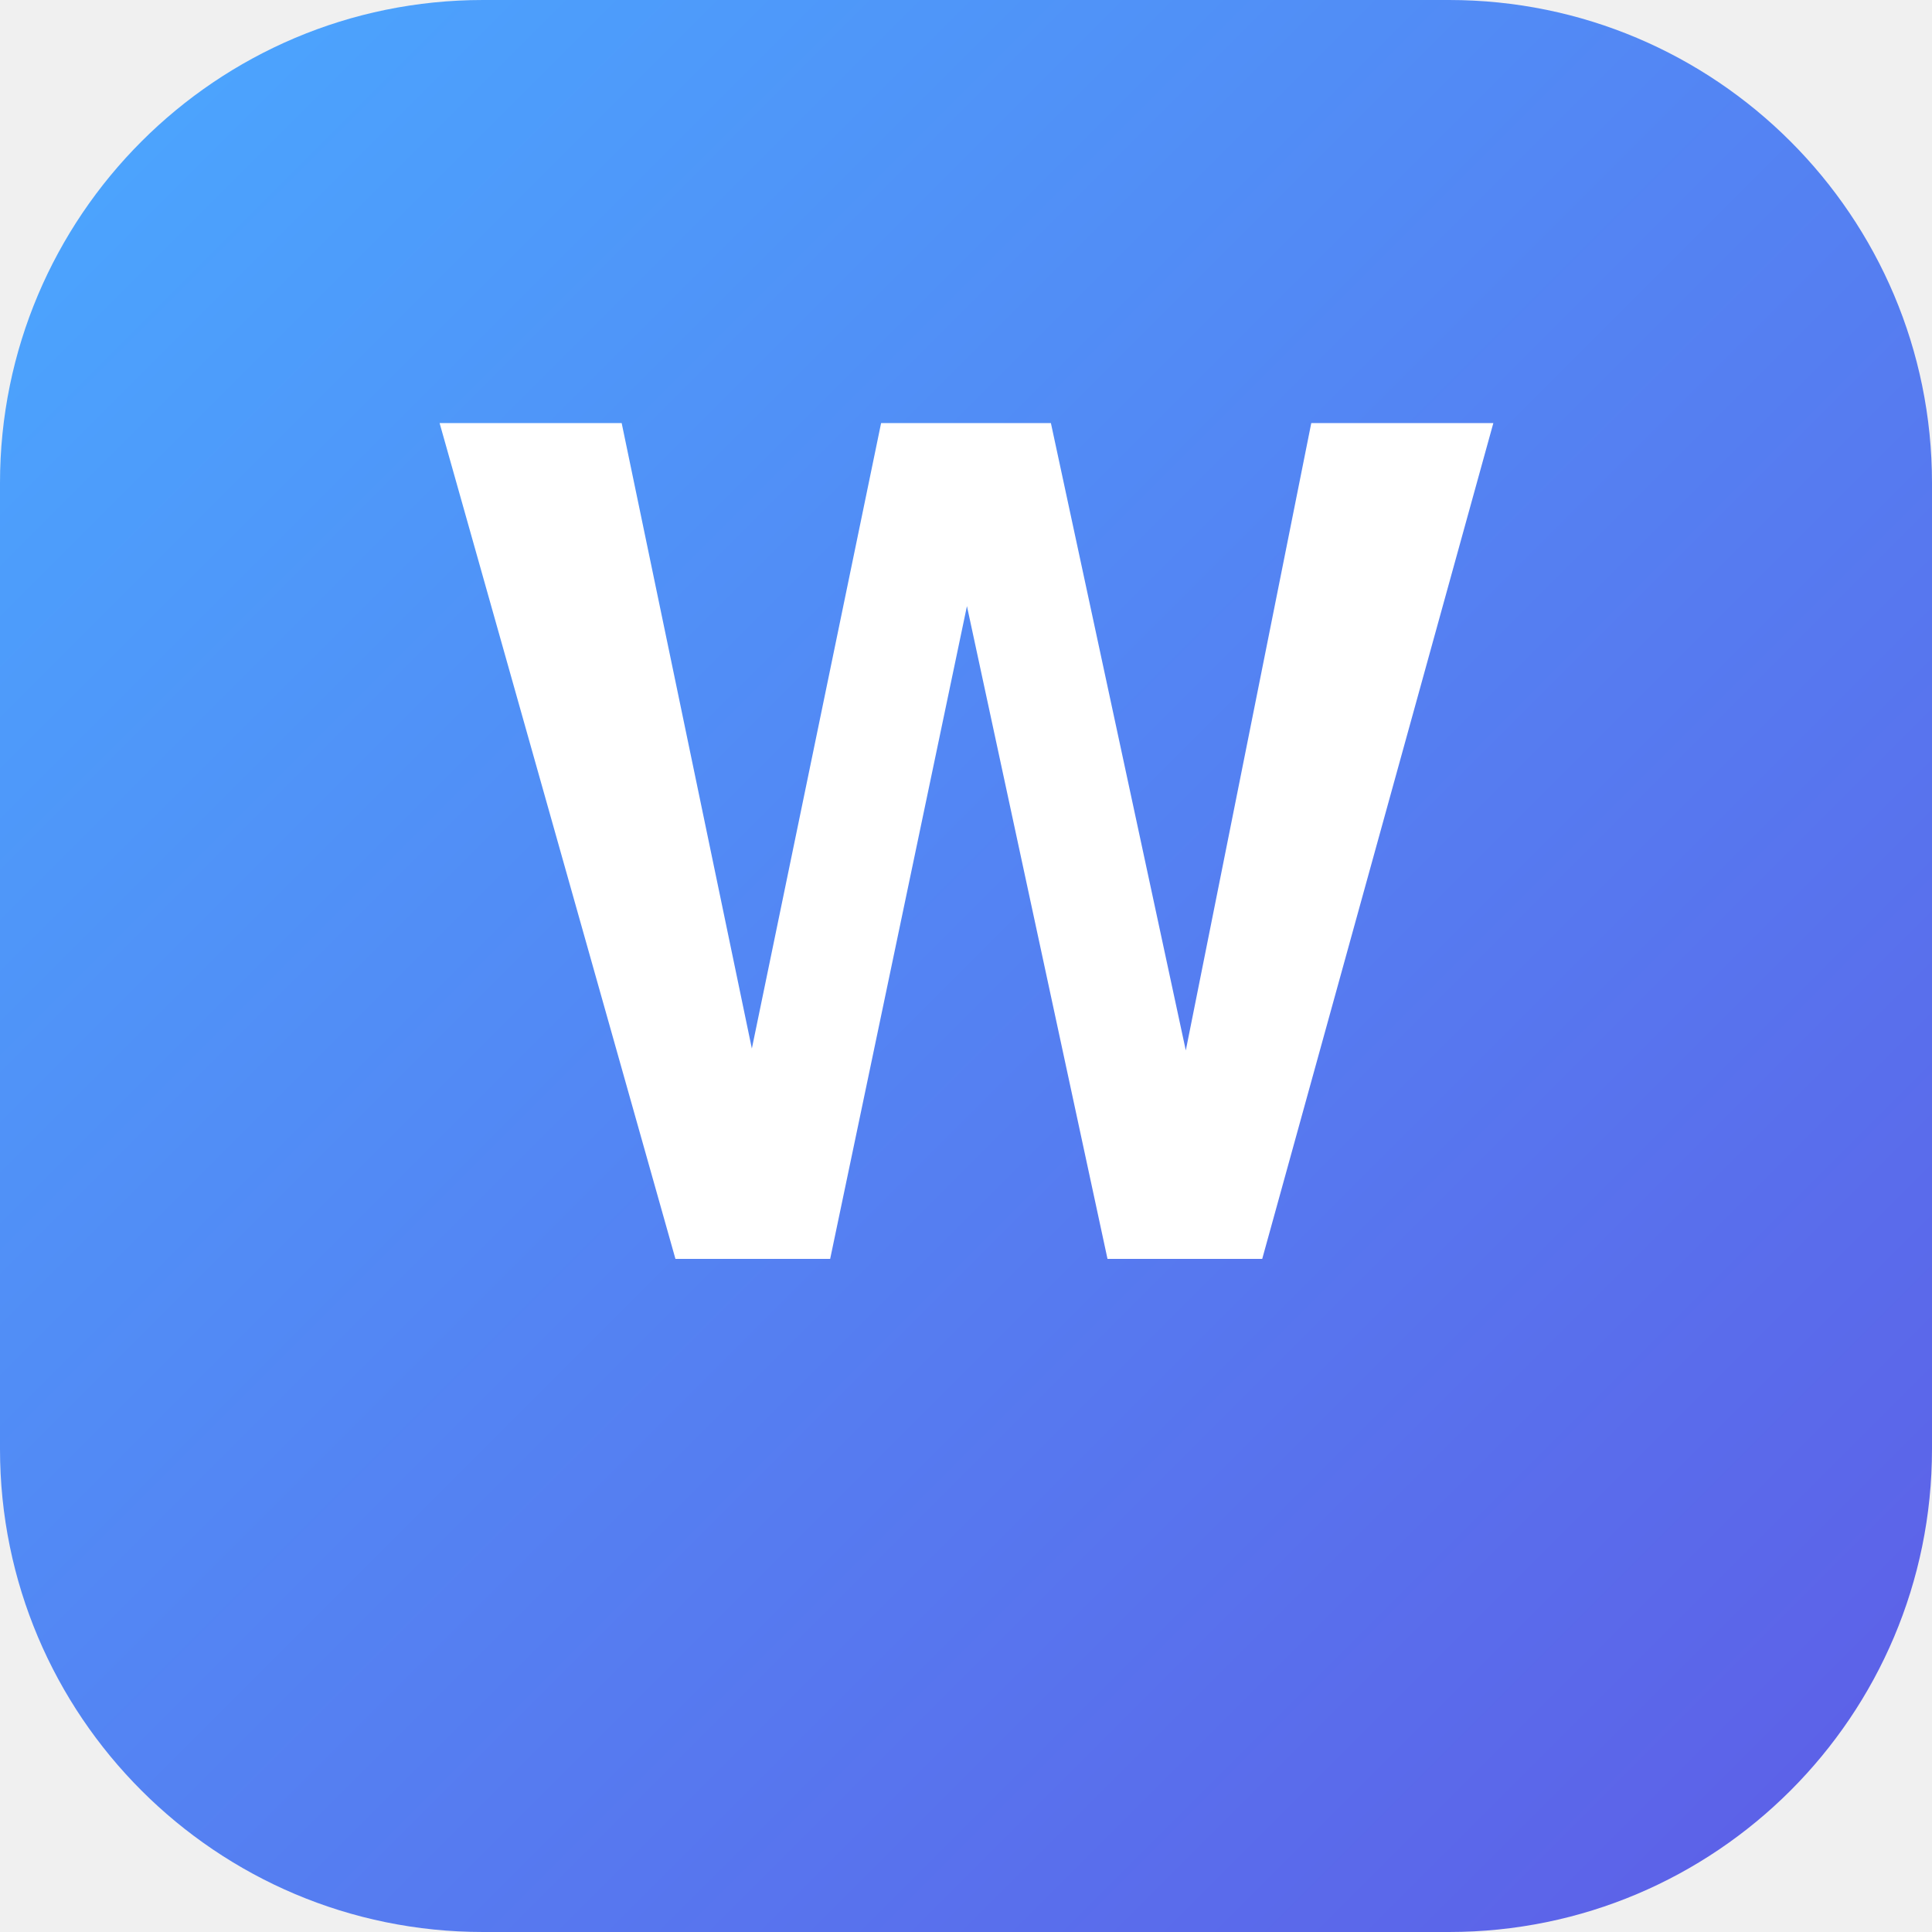
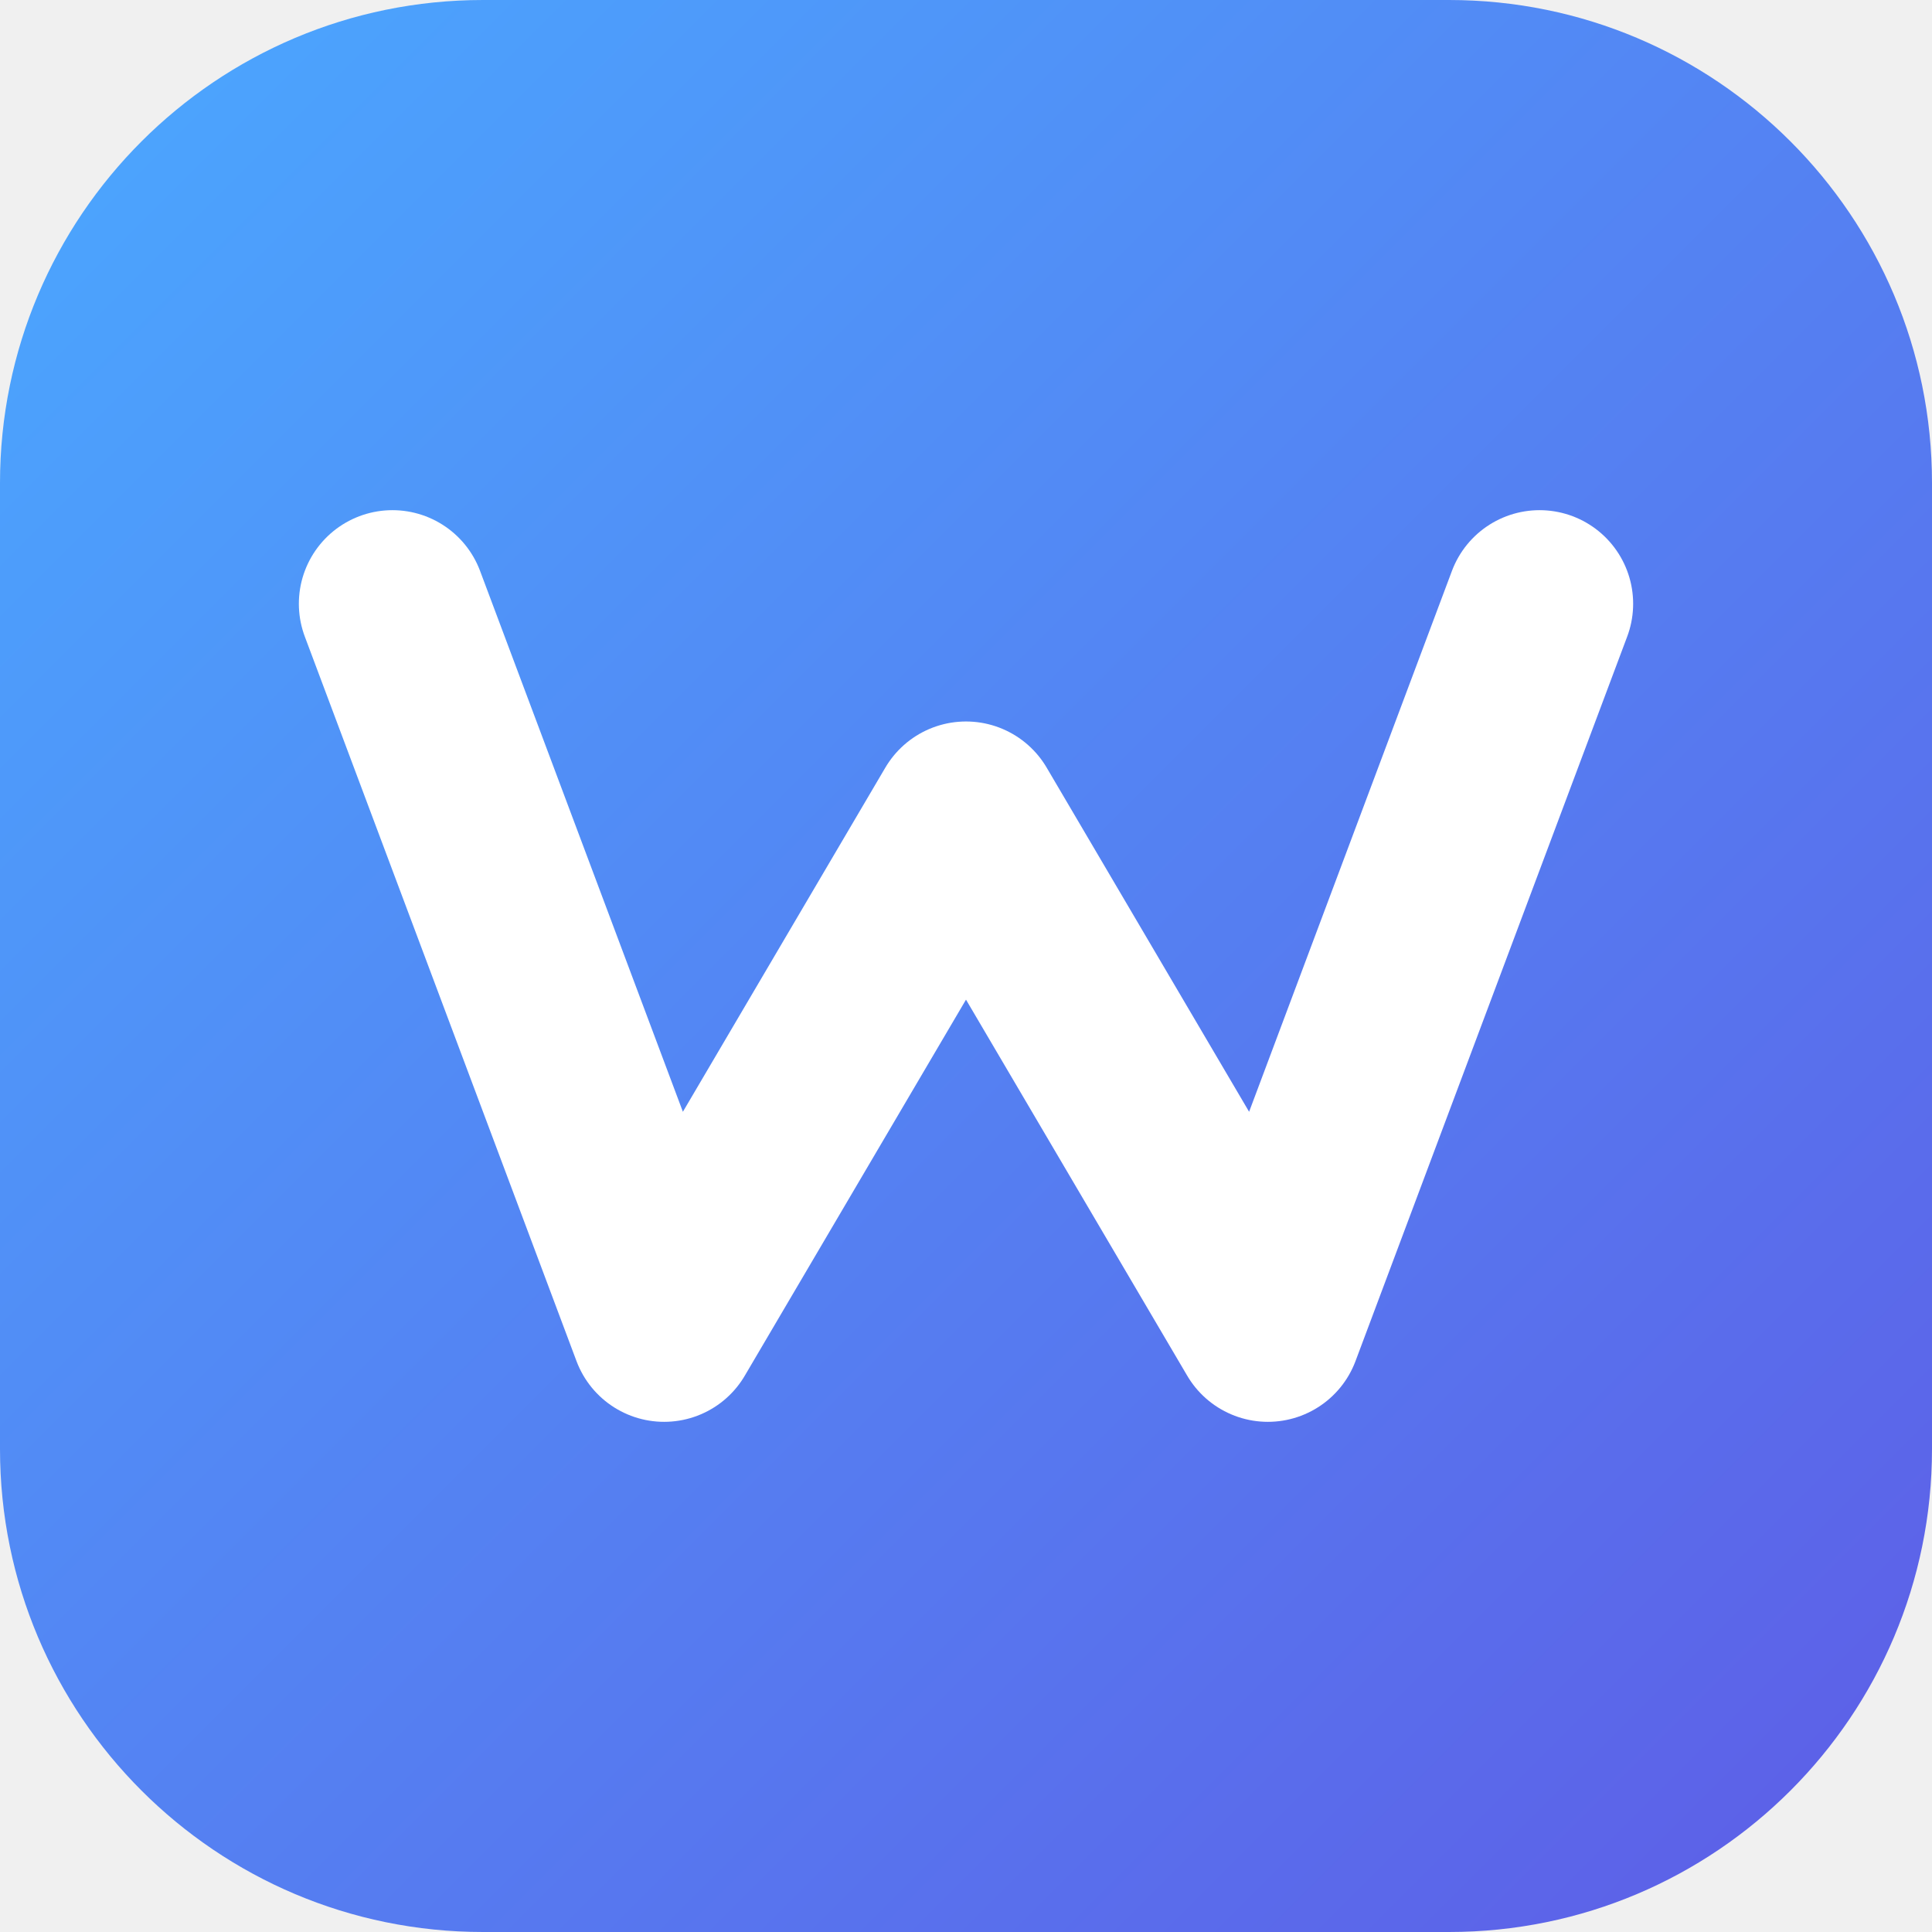
<svg xmlns="http://www.w3.org/2000/svg" viewBox="0 0 32 32">
  <defs>
    <linearGradient id="g" x1="0" y1="0" x2="1" y2="1">
      <stop offset="0" stop-color="#4aa9ff" />
      <stop offset="1" stop-color="#5e5ce6" />
    </linearGradient>
  </defs>
  <rect width="32" height="32" rx="8" fill="url(#g)" />
-   <text x="16" y="16.5" text-anchor="middle" dominant-baseline="central" font-family="Onest, -apple-system, BlinkMacSystemFont, 'Segoe UI', Helvetica, Arial, sans-serif" font-weight="800" font-size="19" fill="#fff">W</text>
+   <path d="M6.5 10 L11 22 L16 13.5 L21 22 L25.5 10" fill="none" stroke="#fff" stroke-width="3.1" stroke-linecap="round" stroke-linejoin="round" />
</svg>
